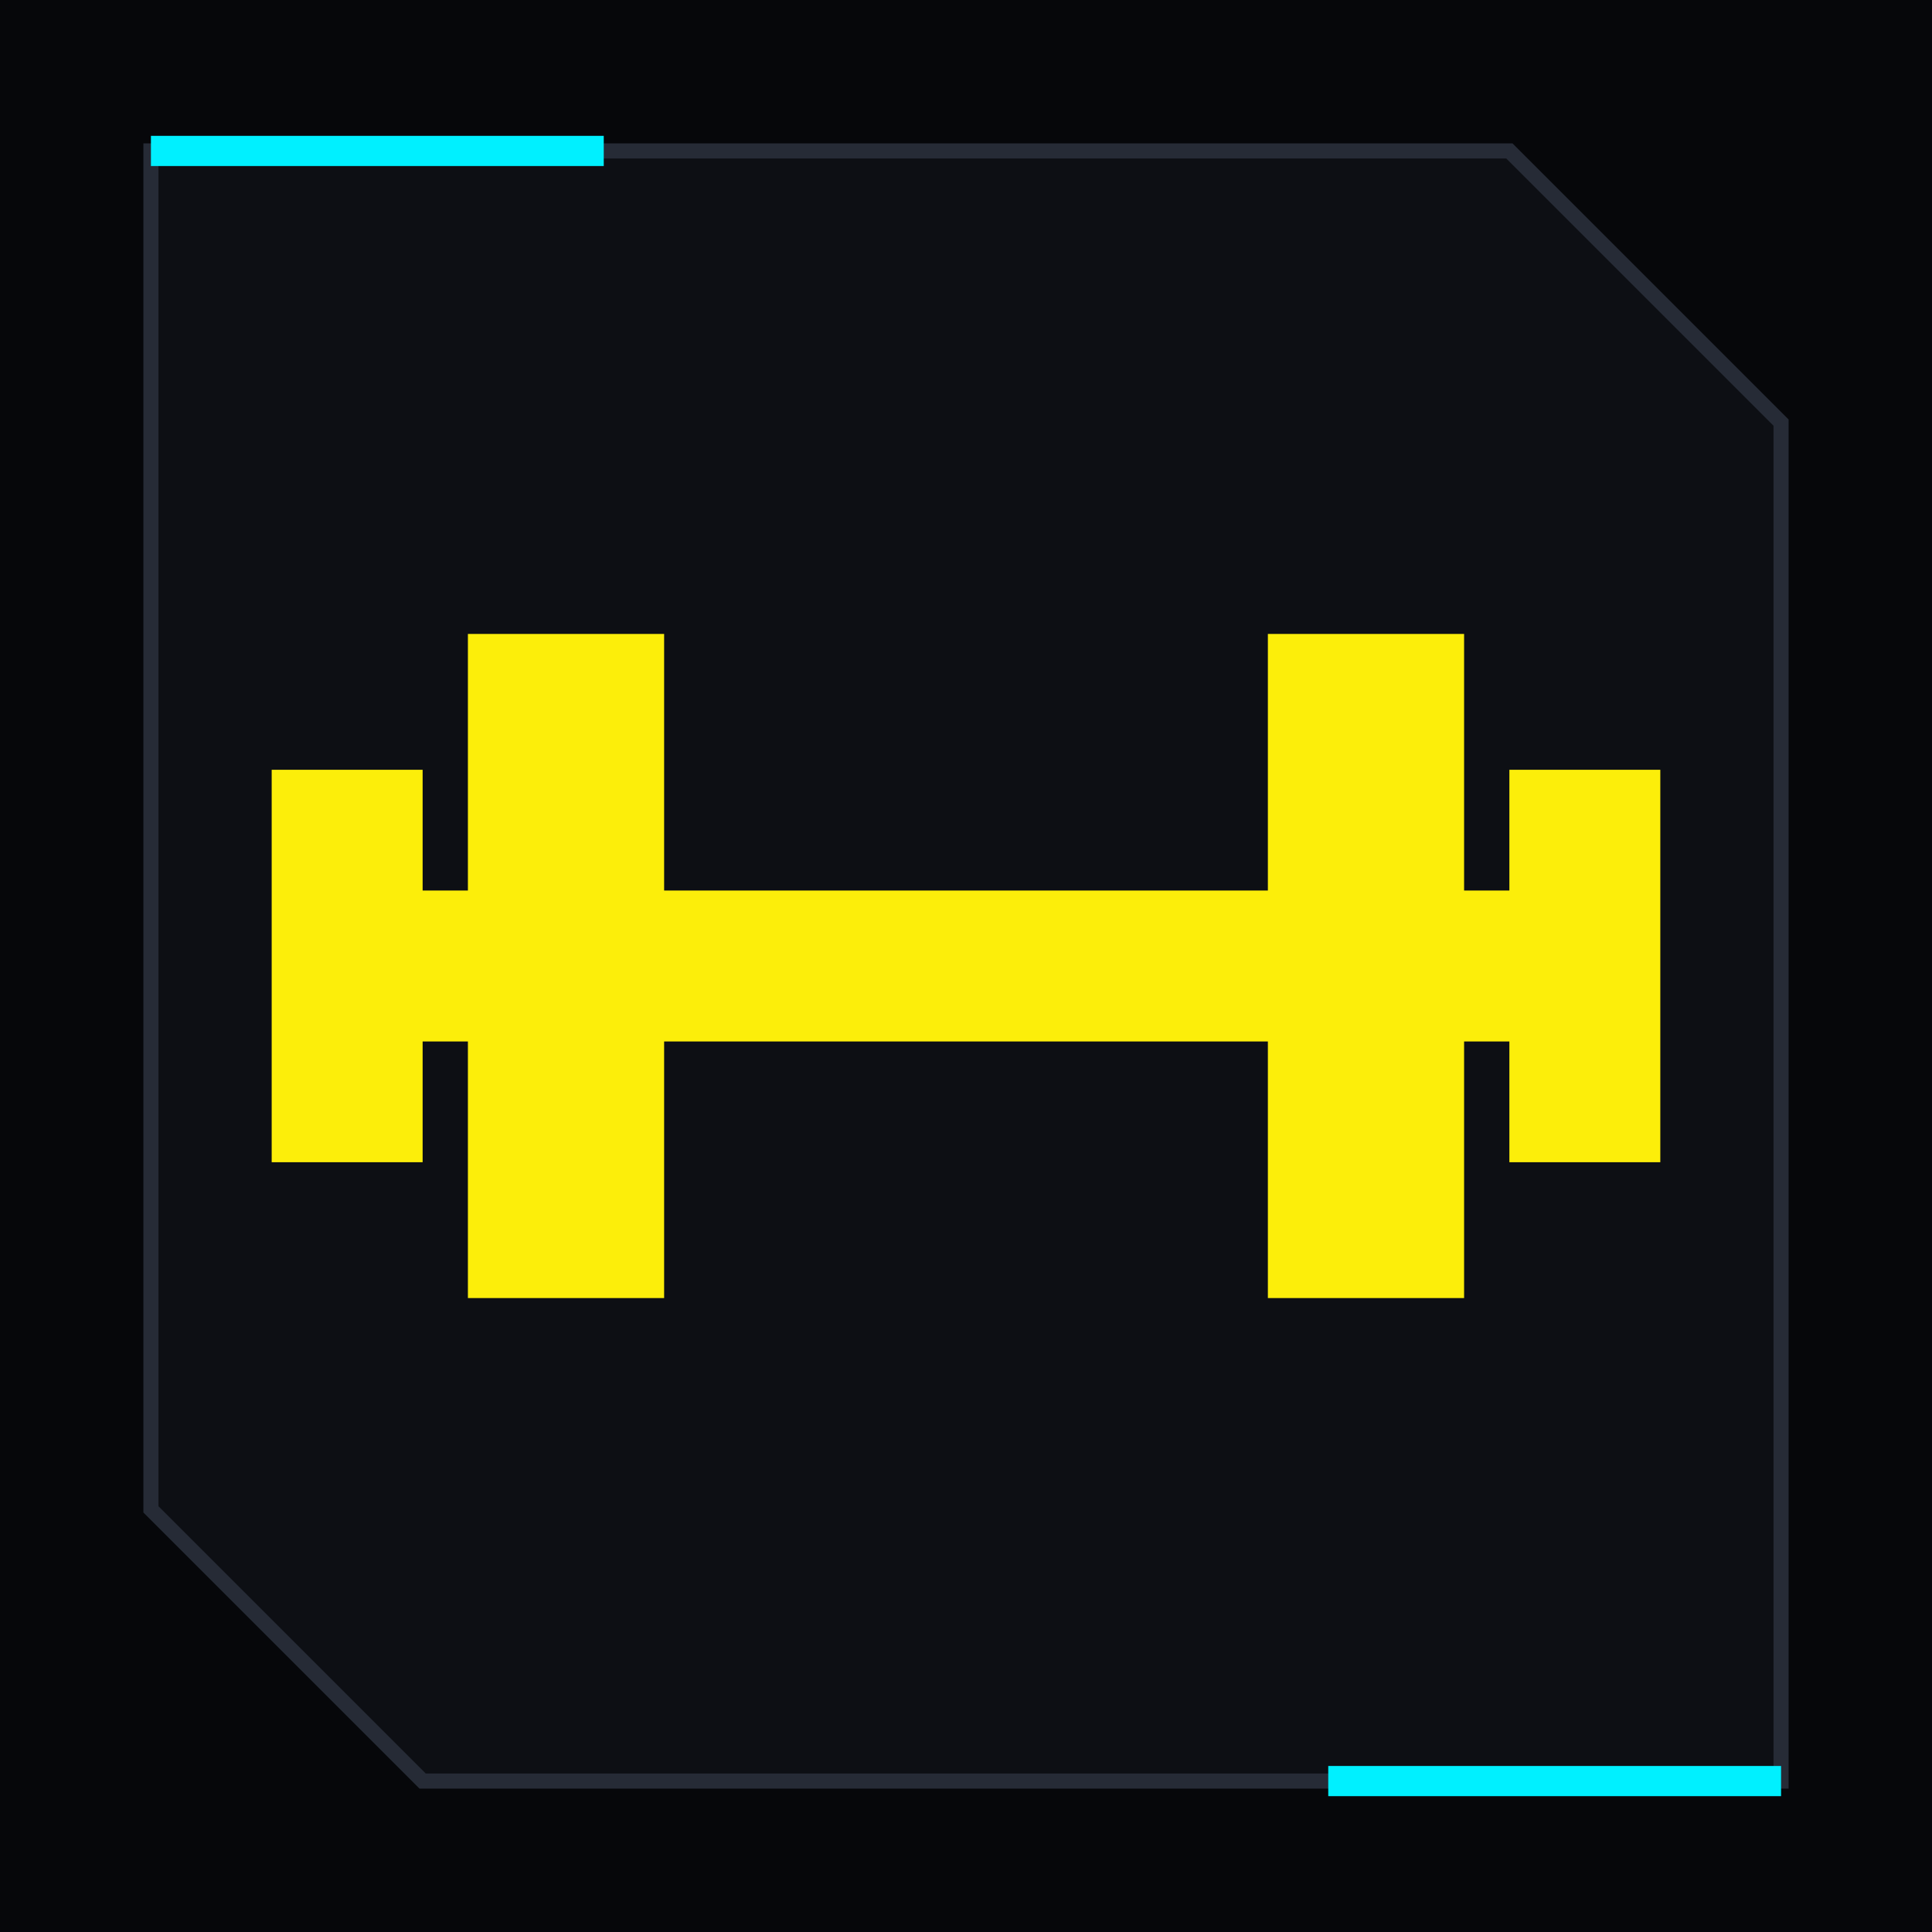
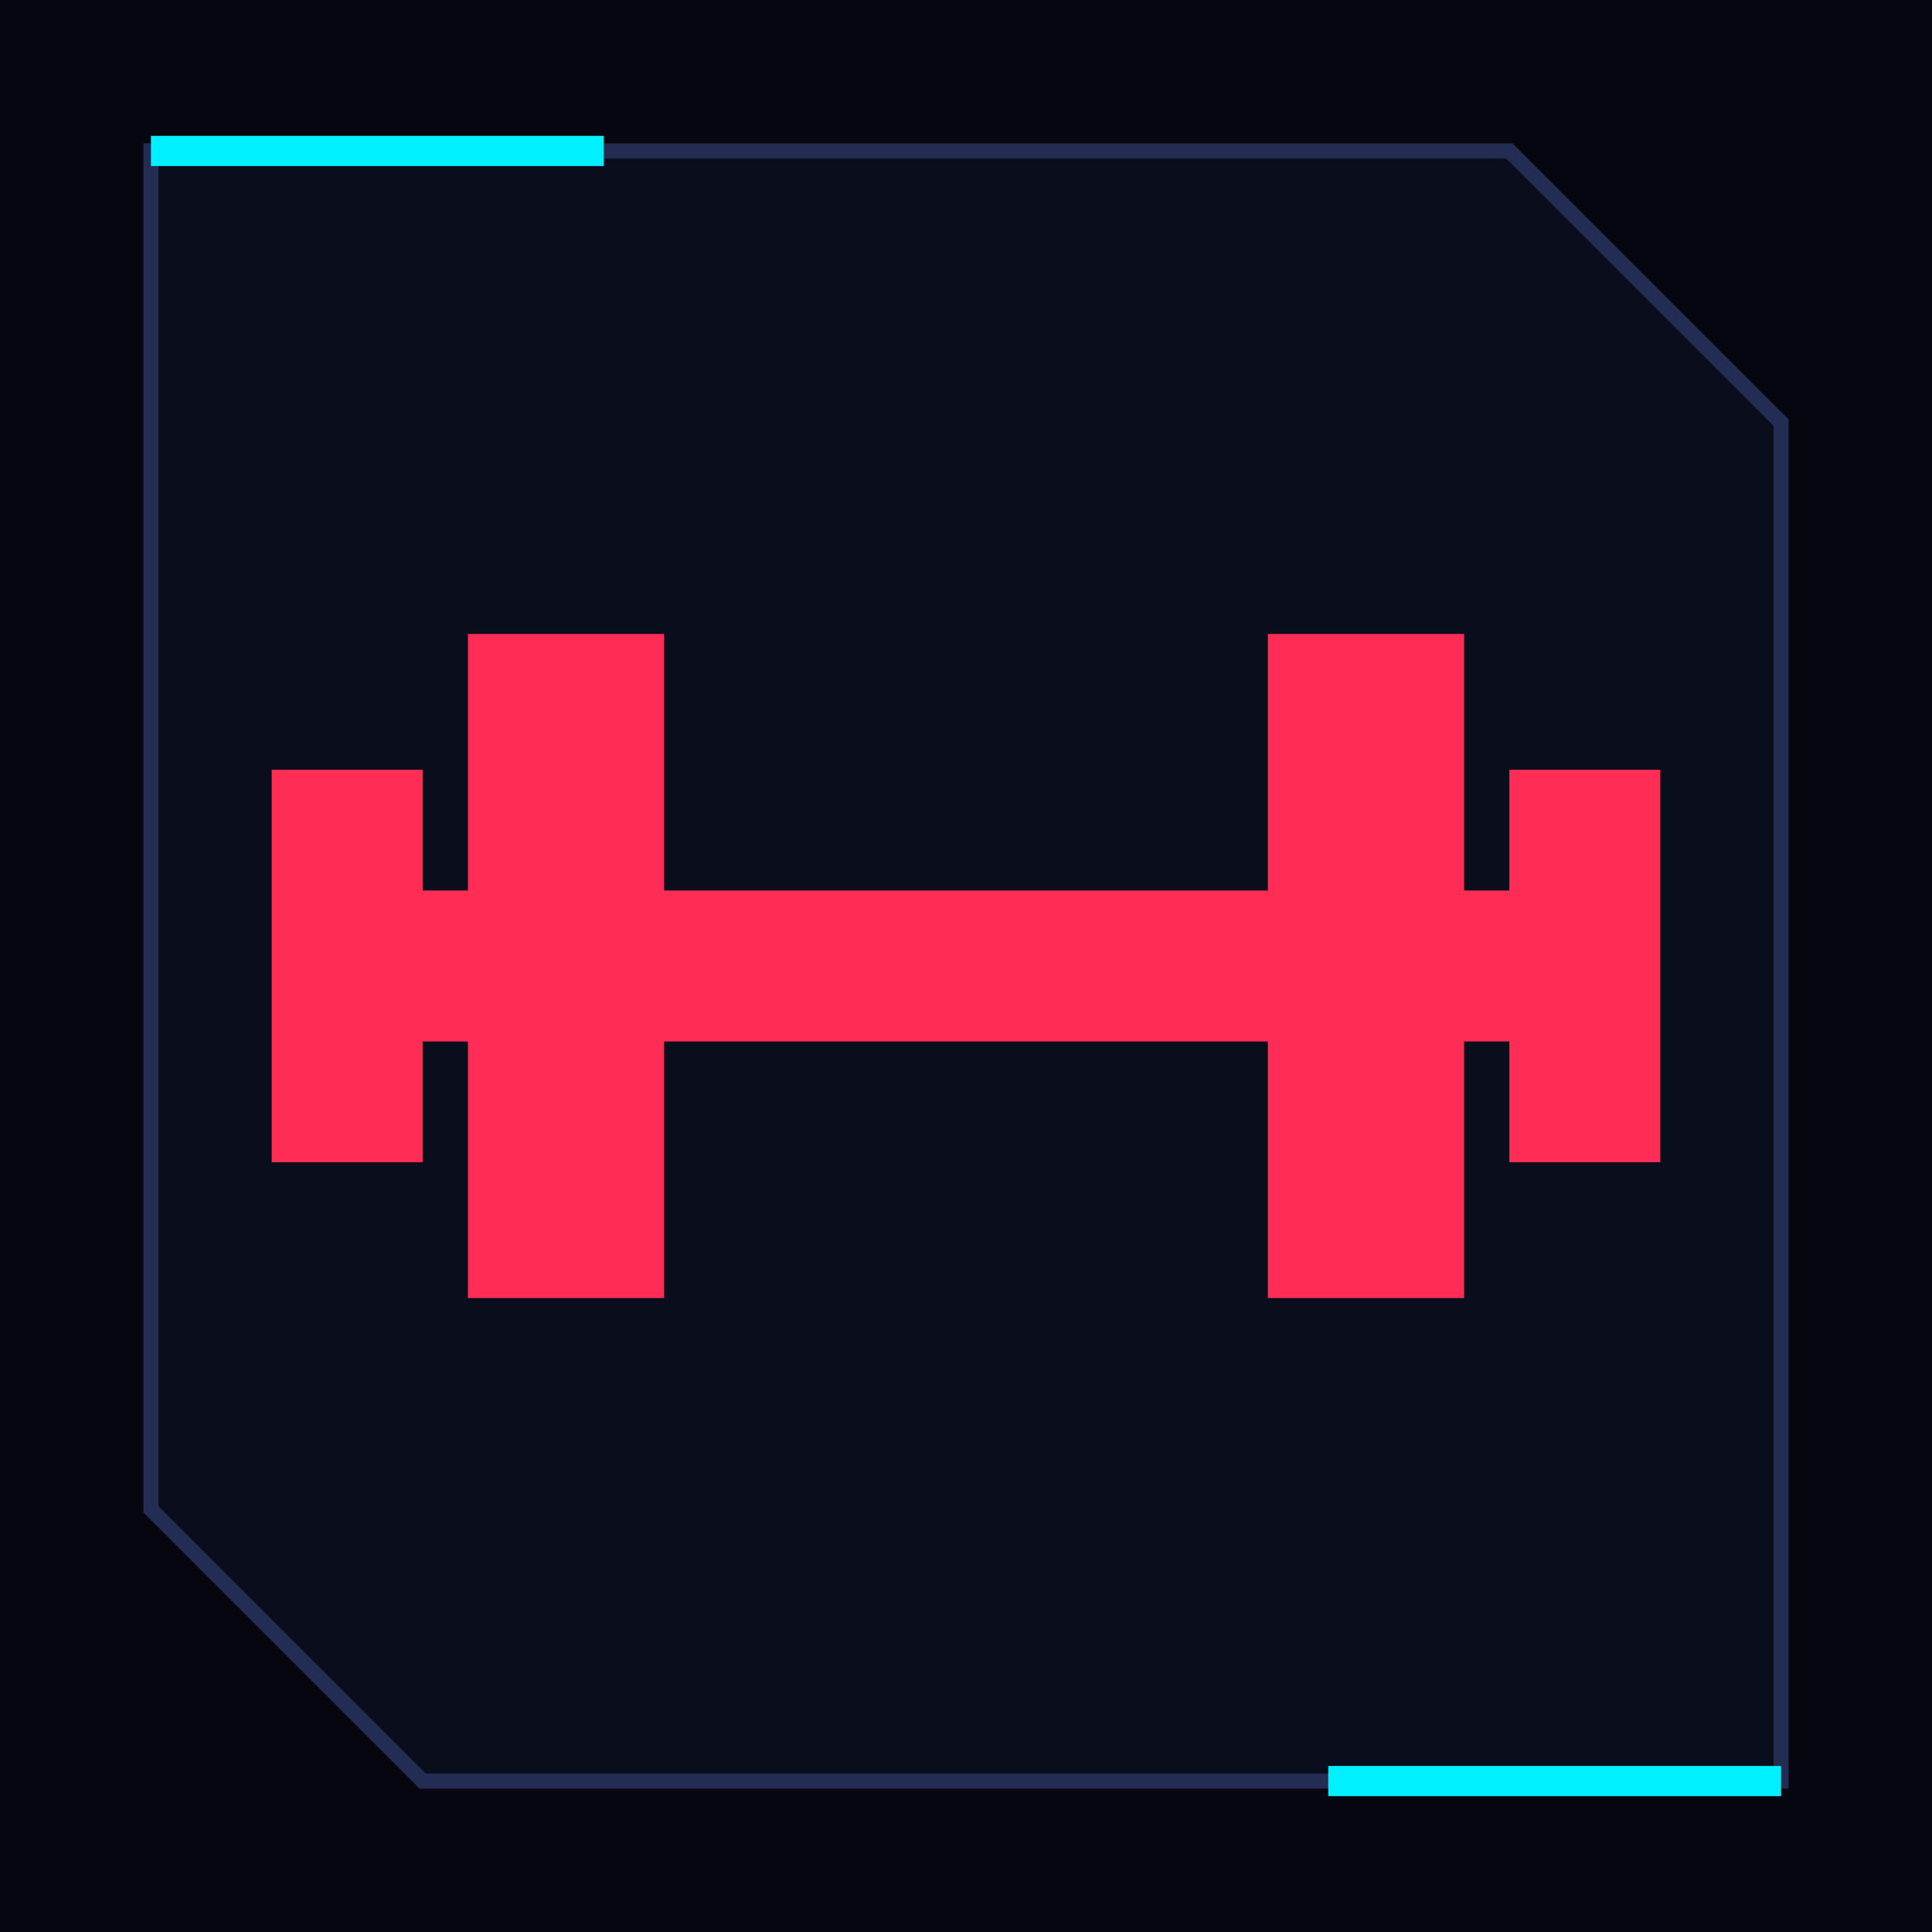
<svg xmlns="http://www.w3.org/2000/svg" viewBox="0 0 512 512">
-   <rect width="512" height="512" fill="#06070a" />
-   <path d="M40 40h360l72 72v360H112l-72-72z" fill="#0d0f14" stroke="#262b36" stroke-width="4" />
-   <g fill="#fcee0a">
+   <rect width="512" height="512" fill="#05060f" />
+   <path d="M40 40h360l72 72v360H112l-72-72z" fill="#0a0d1c" stroke="#232c52" stroke-width="4" />
+   <g fill="#ff2d55">
    <path d="M96 236h320v40H96z" />
    <path d="M124 168h52v176h-52z" />
    <path d="M336 168h52v176h-52z" />
    <path d="M72 204h40v104H72z" />
    <path d="M400 204h40v104h-40z" />
  </g>
  <path d="M40 40h120M352 472h120" stroke="#00f0ff" stroke-width="8" />
</svg>
